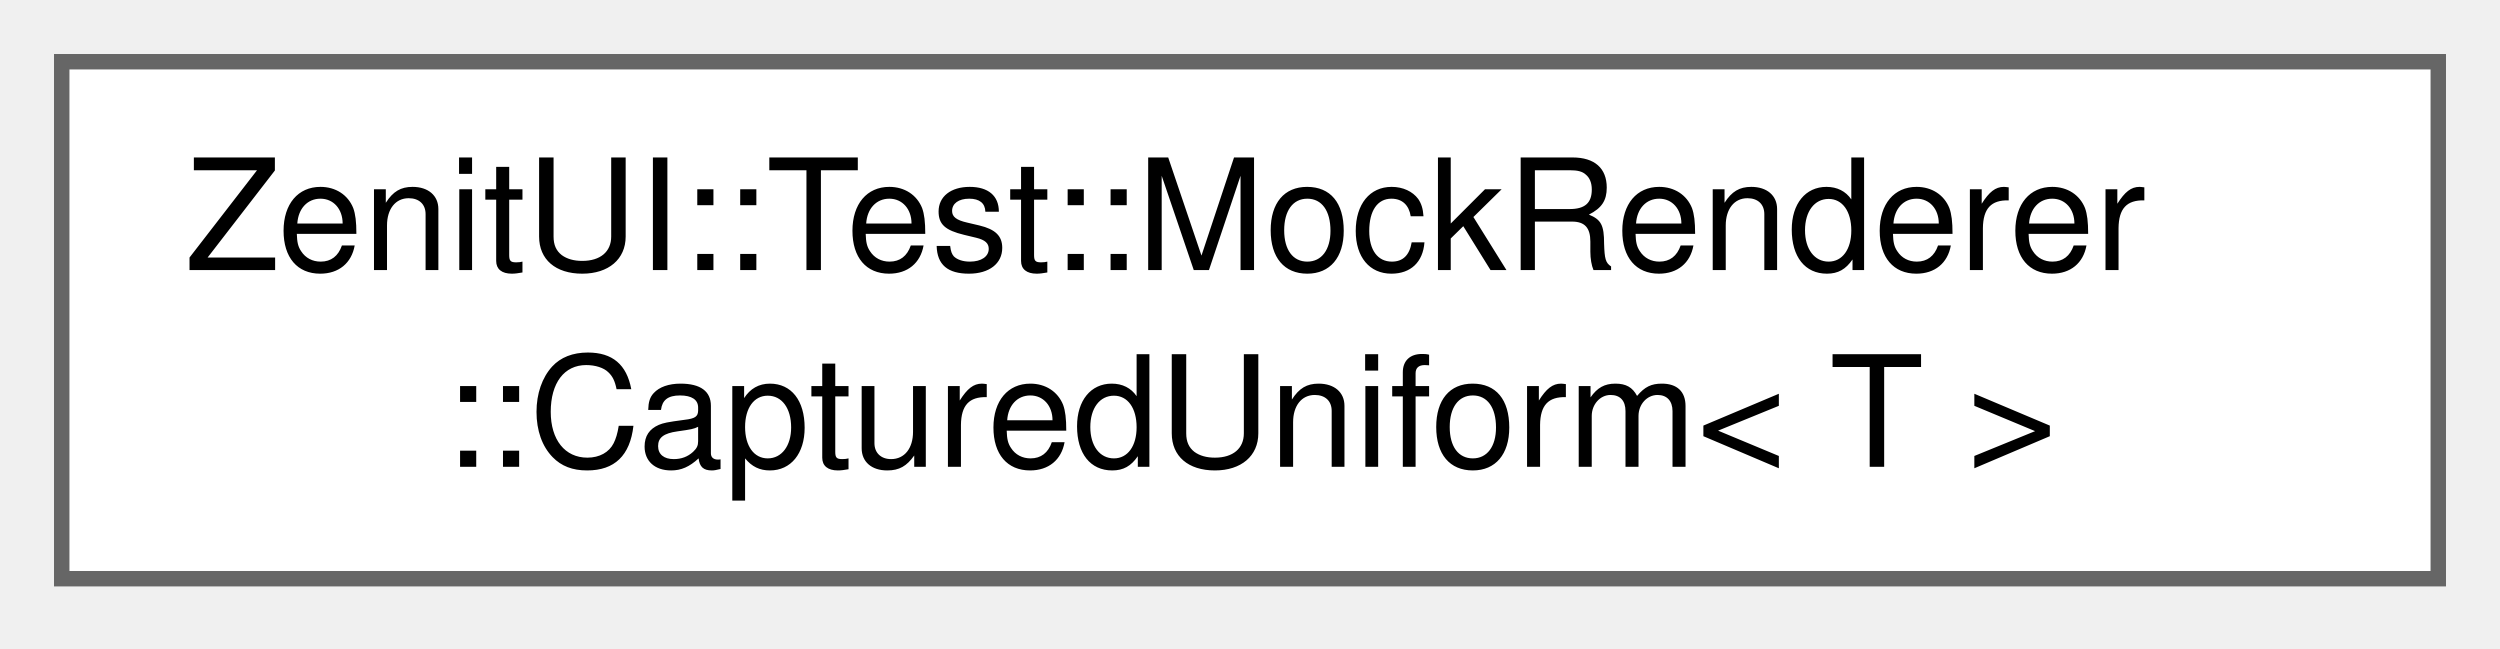
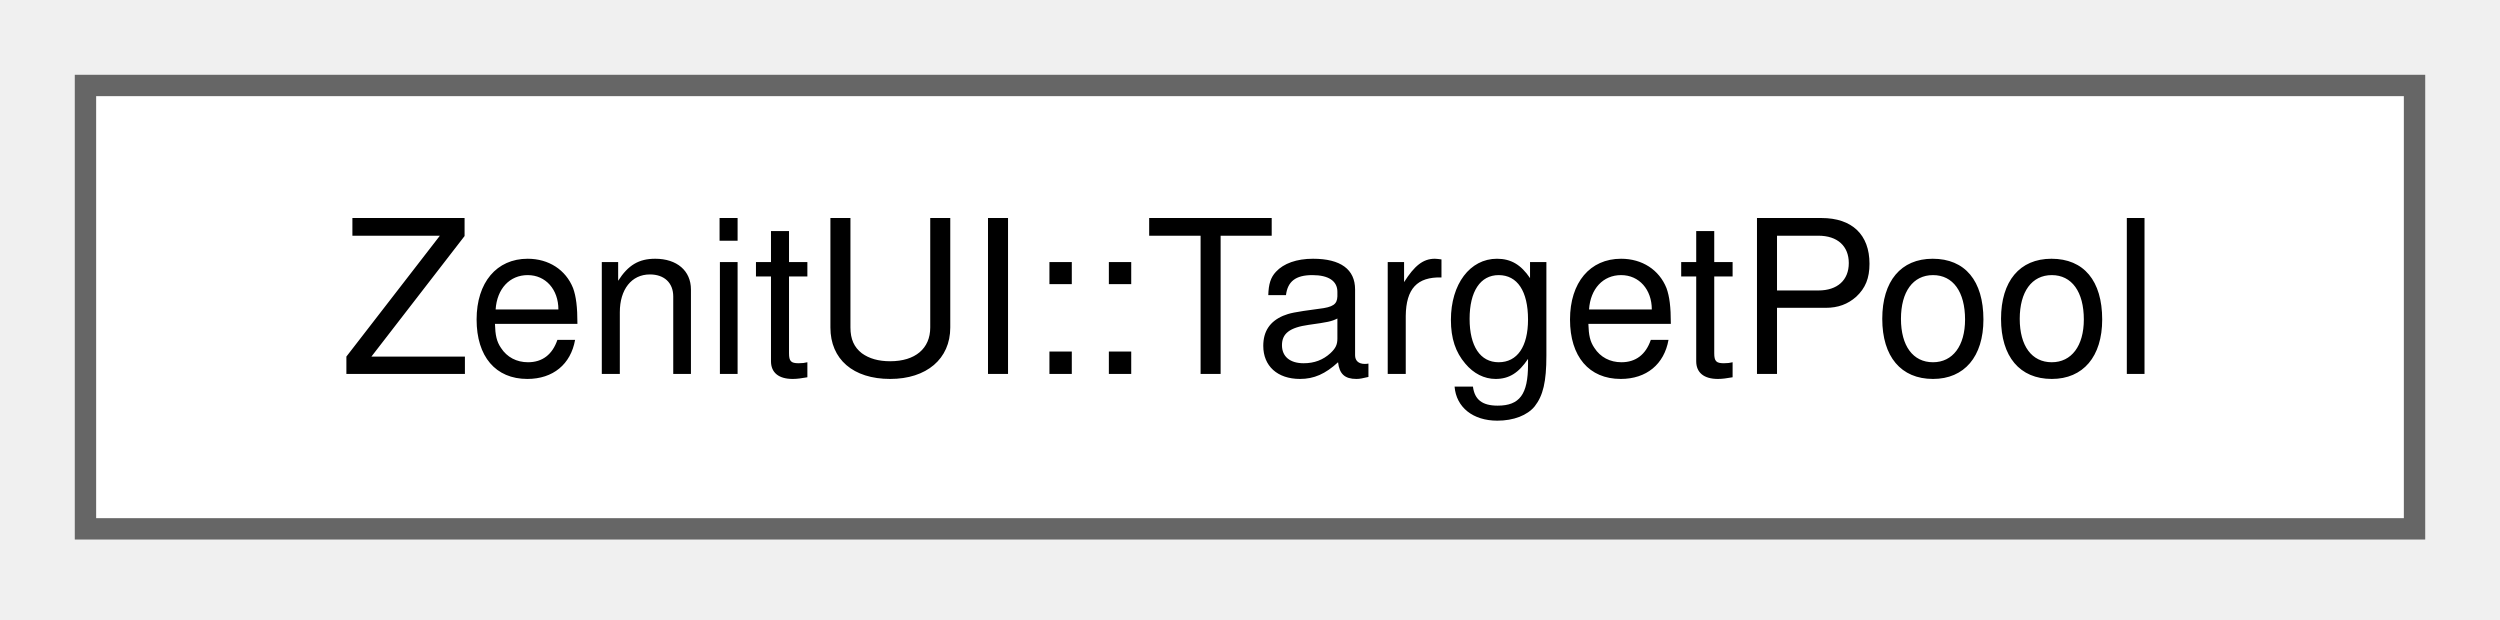
- <svg xmlns="http://www.w3.org/2000/svg" xmlns:xlink="http://www.w3.org/1999/xlink" width="162pt" height="42pt" viewBox="0.00 0.00 162.00 42.00">
-   <g id="graph0" class="graph" transform="scale(1 1) rotate(0) translate(4 37.5)">
+ <svg xmlns="http://www.w3.org/2000/svg" xmlns:xlink="http://www.w3.org/1999/xlink" width="117pt" height="29pt" viewBox="0.00 0.00 117.00 29.00">
+   <g id="graph0" class="graph" transform="scale(1 1) rotate(0) translate(4 24.75)">
    <g id="Node000000" class="node">
      <g id="a_Node000000">
-         <a xlink:href="structZenitUI_1_1Test_1_1MockRenderer_1_1CapturedUniform.html" target="_top" xlink:title="Recorded shader uniform assignment captured by setEffect*.">
-           <polygon fill="white" stroke="#666666" points="154,-33.5 0,-33.5 0,0 154,0 154,-33.5" />
-           <text xml:space="preserve" text-anchor="start" x="8" y="-20" font-family="Helvetica,sans-Serif" font-size="10.00">ZenitUI::Test::MockRenderer</text>
-           <text xml:space="preserve" text-anchor="middle" x="77" y="-7.25" font-family="Helvetica,sans-Serif" font-size="10.00">::CapturedUniform&lt; T &gt;</text>
+         <a xlink:href="classZenitUI_1_1TargetPool.html" target="_top" xlink:title="Shared, bucket-sized render-target pool owned by UIContext (§4.9 Step c).">
+           <polygon fill="white" stroke="#666666" points="109,-20.75 0,-20.75 0,0 109,0 109,-20.75" />
+           <text xml:space="preserve" text-anchor="middle" x="54.5" y="-7.25" font-family="Helvetica,sans-Serif" font-size="10.00">ZenitUI::TargetPool</text>
        </a>
      </g>
    </g>
  </g>
</svg>
